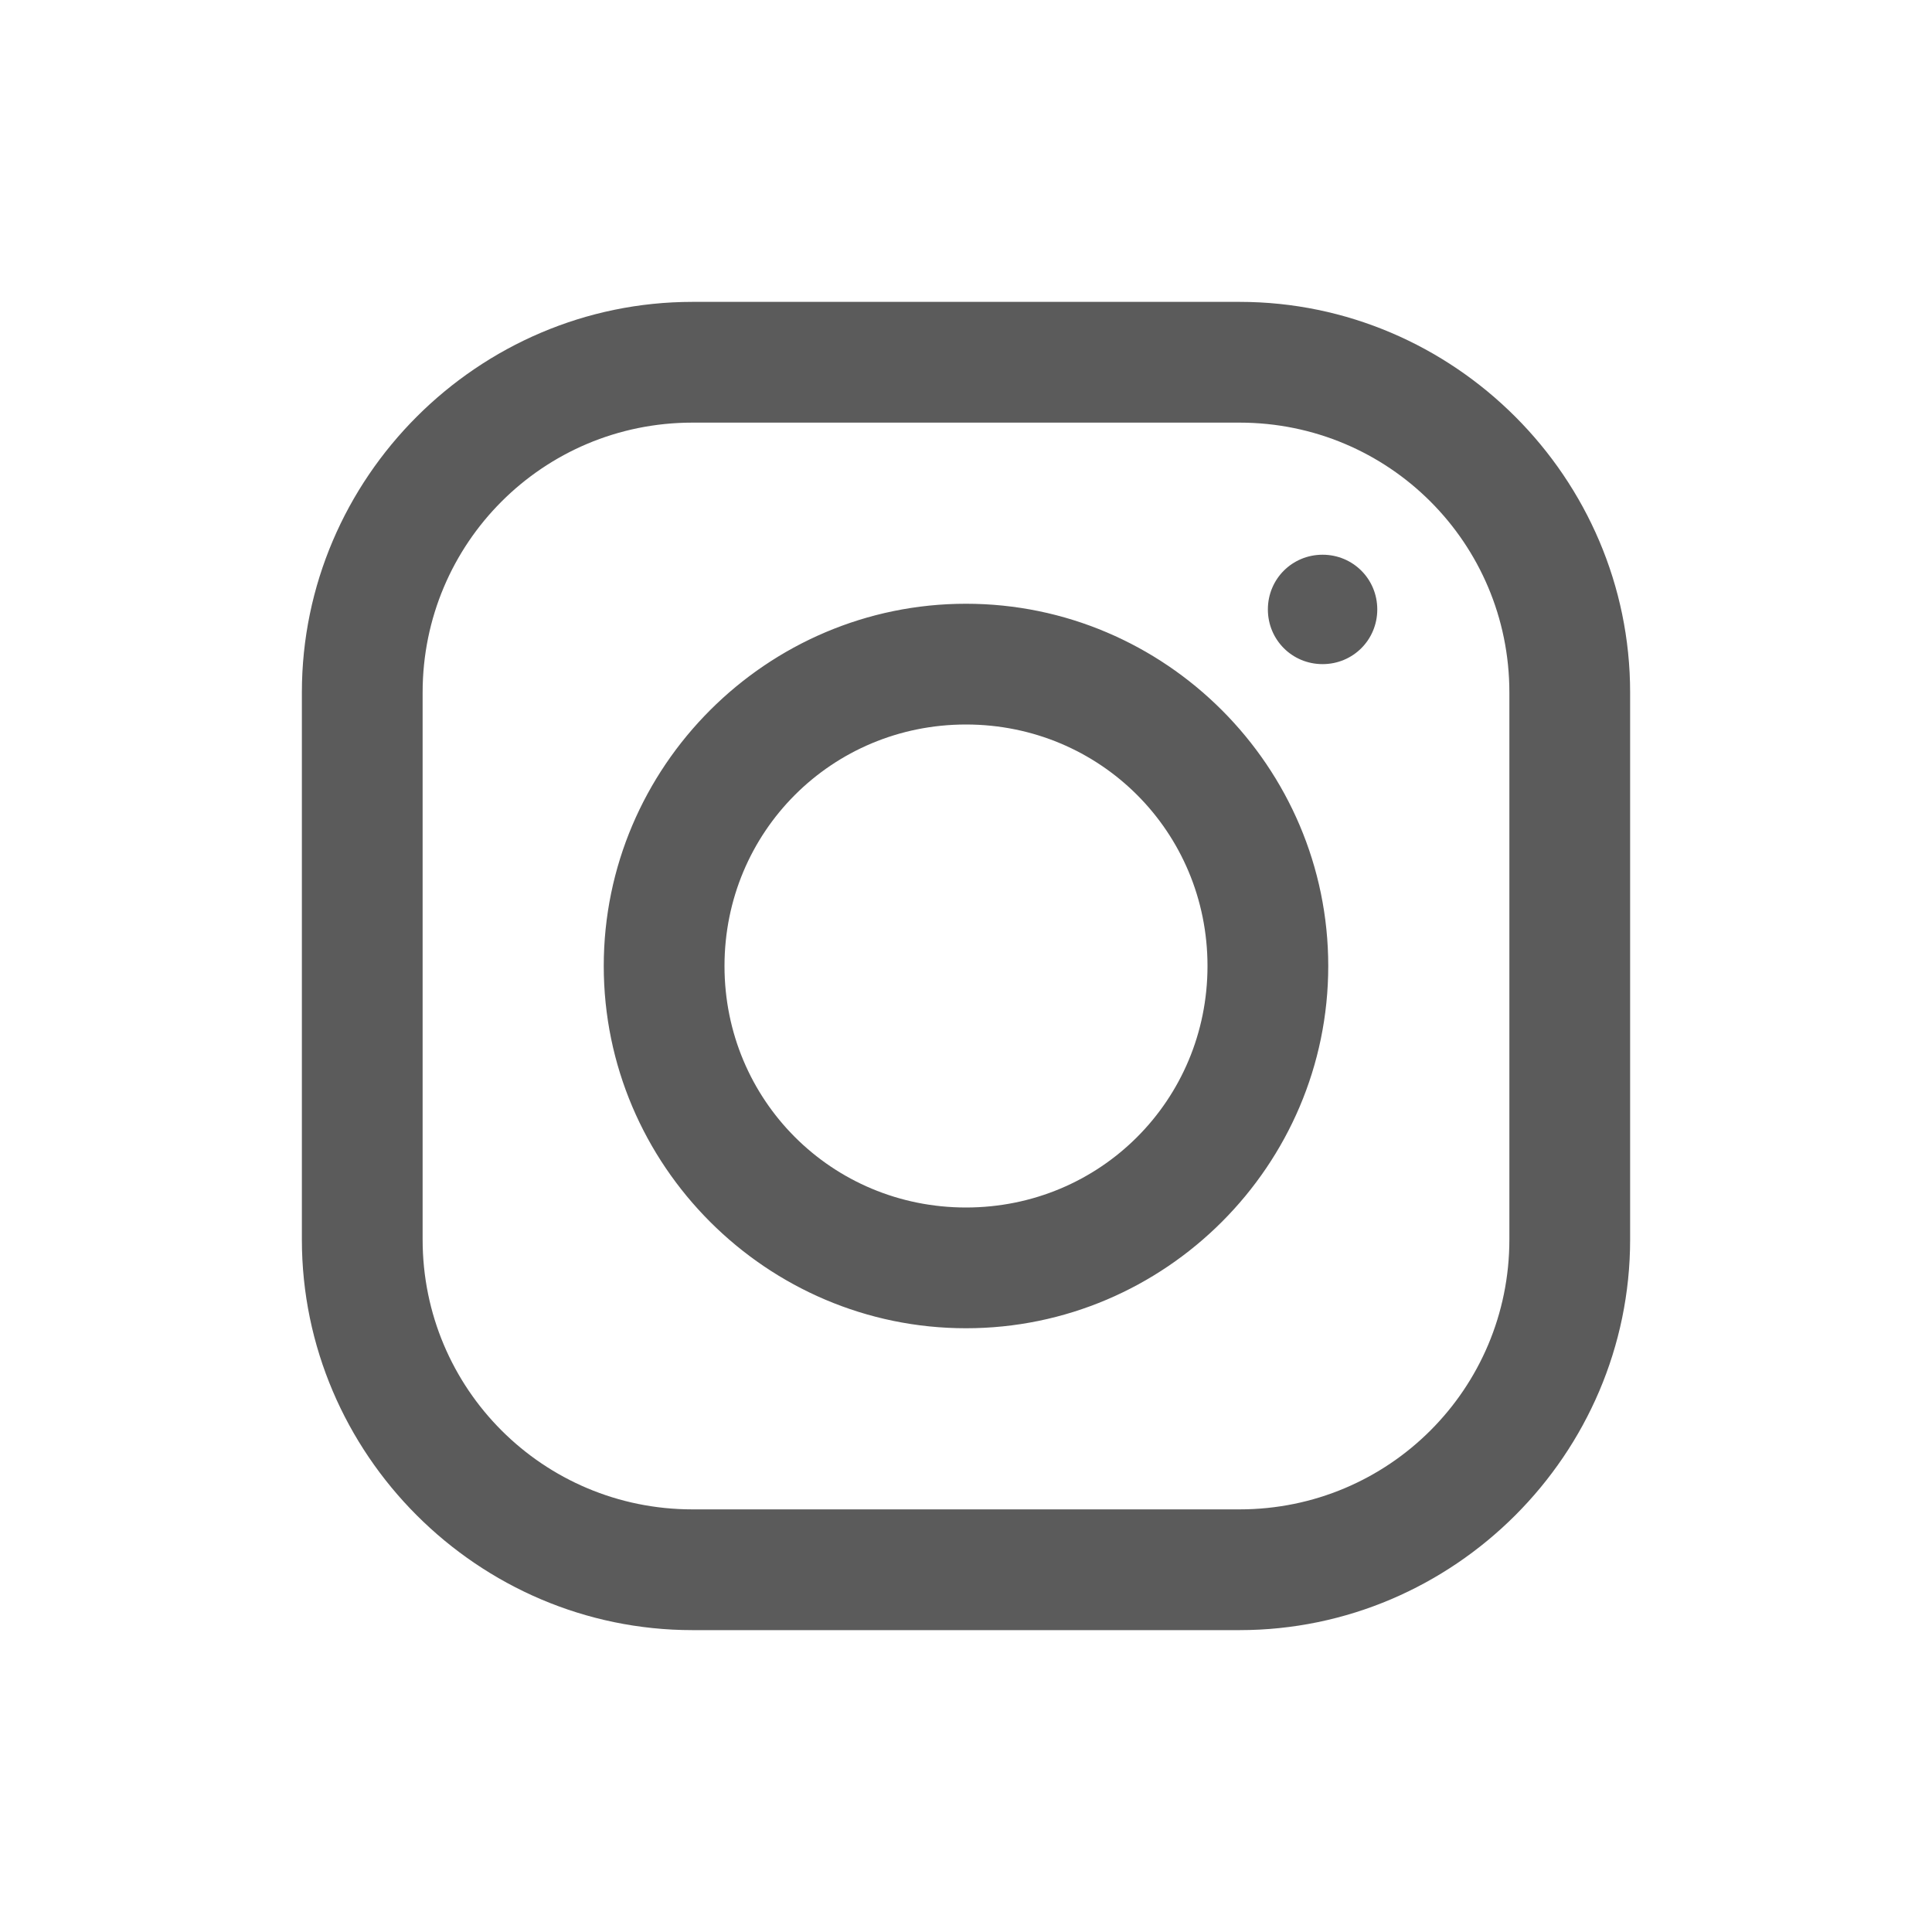
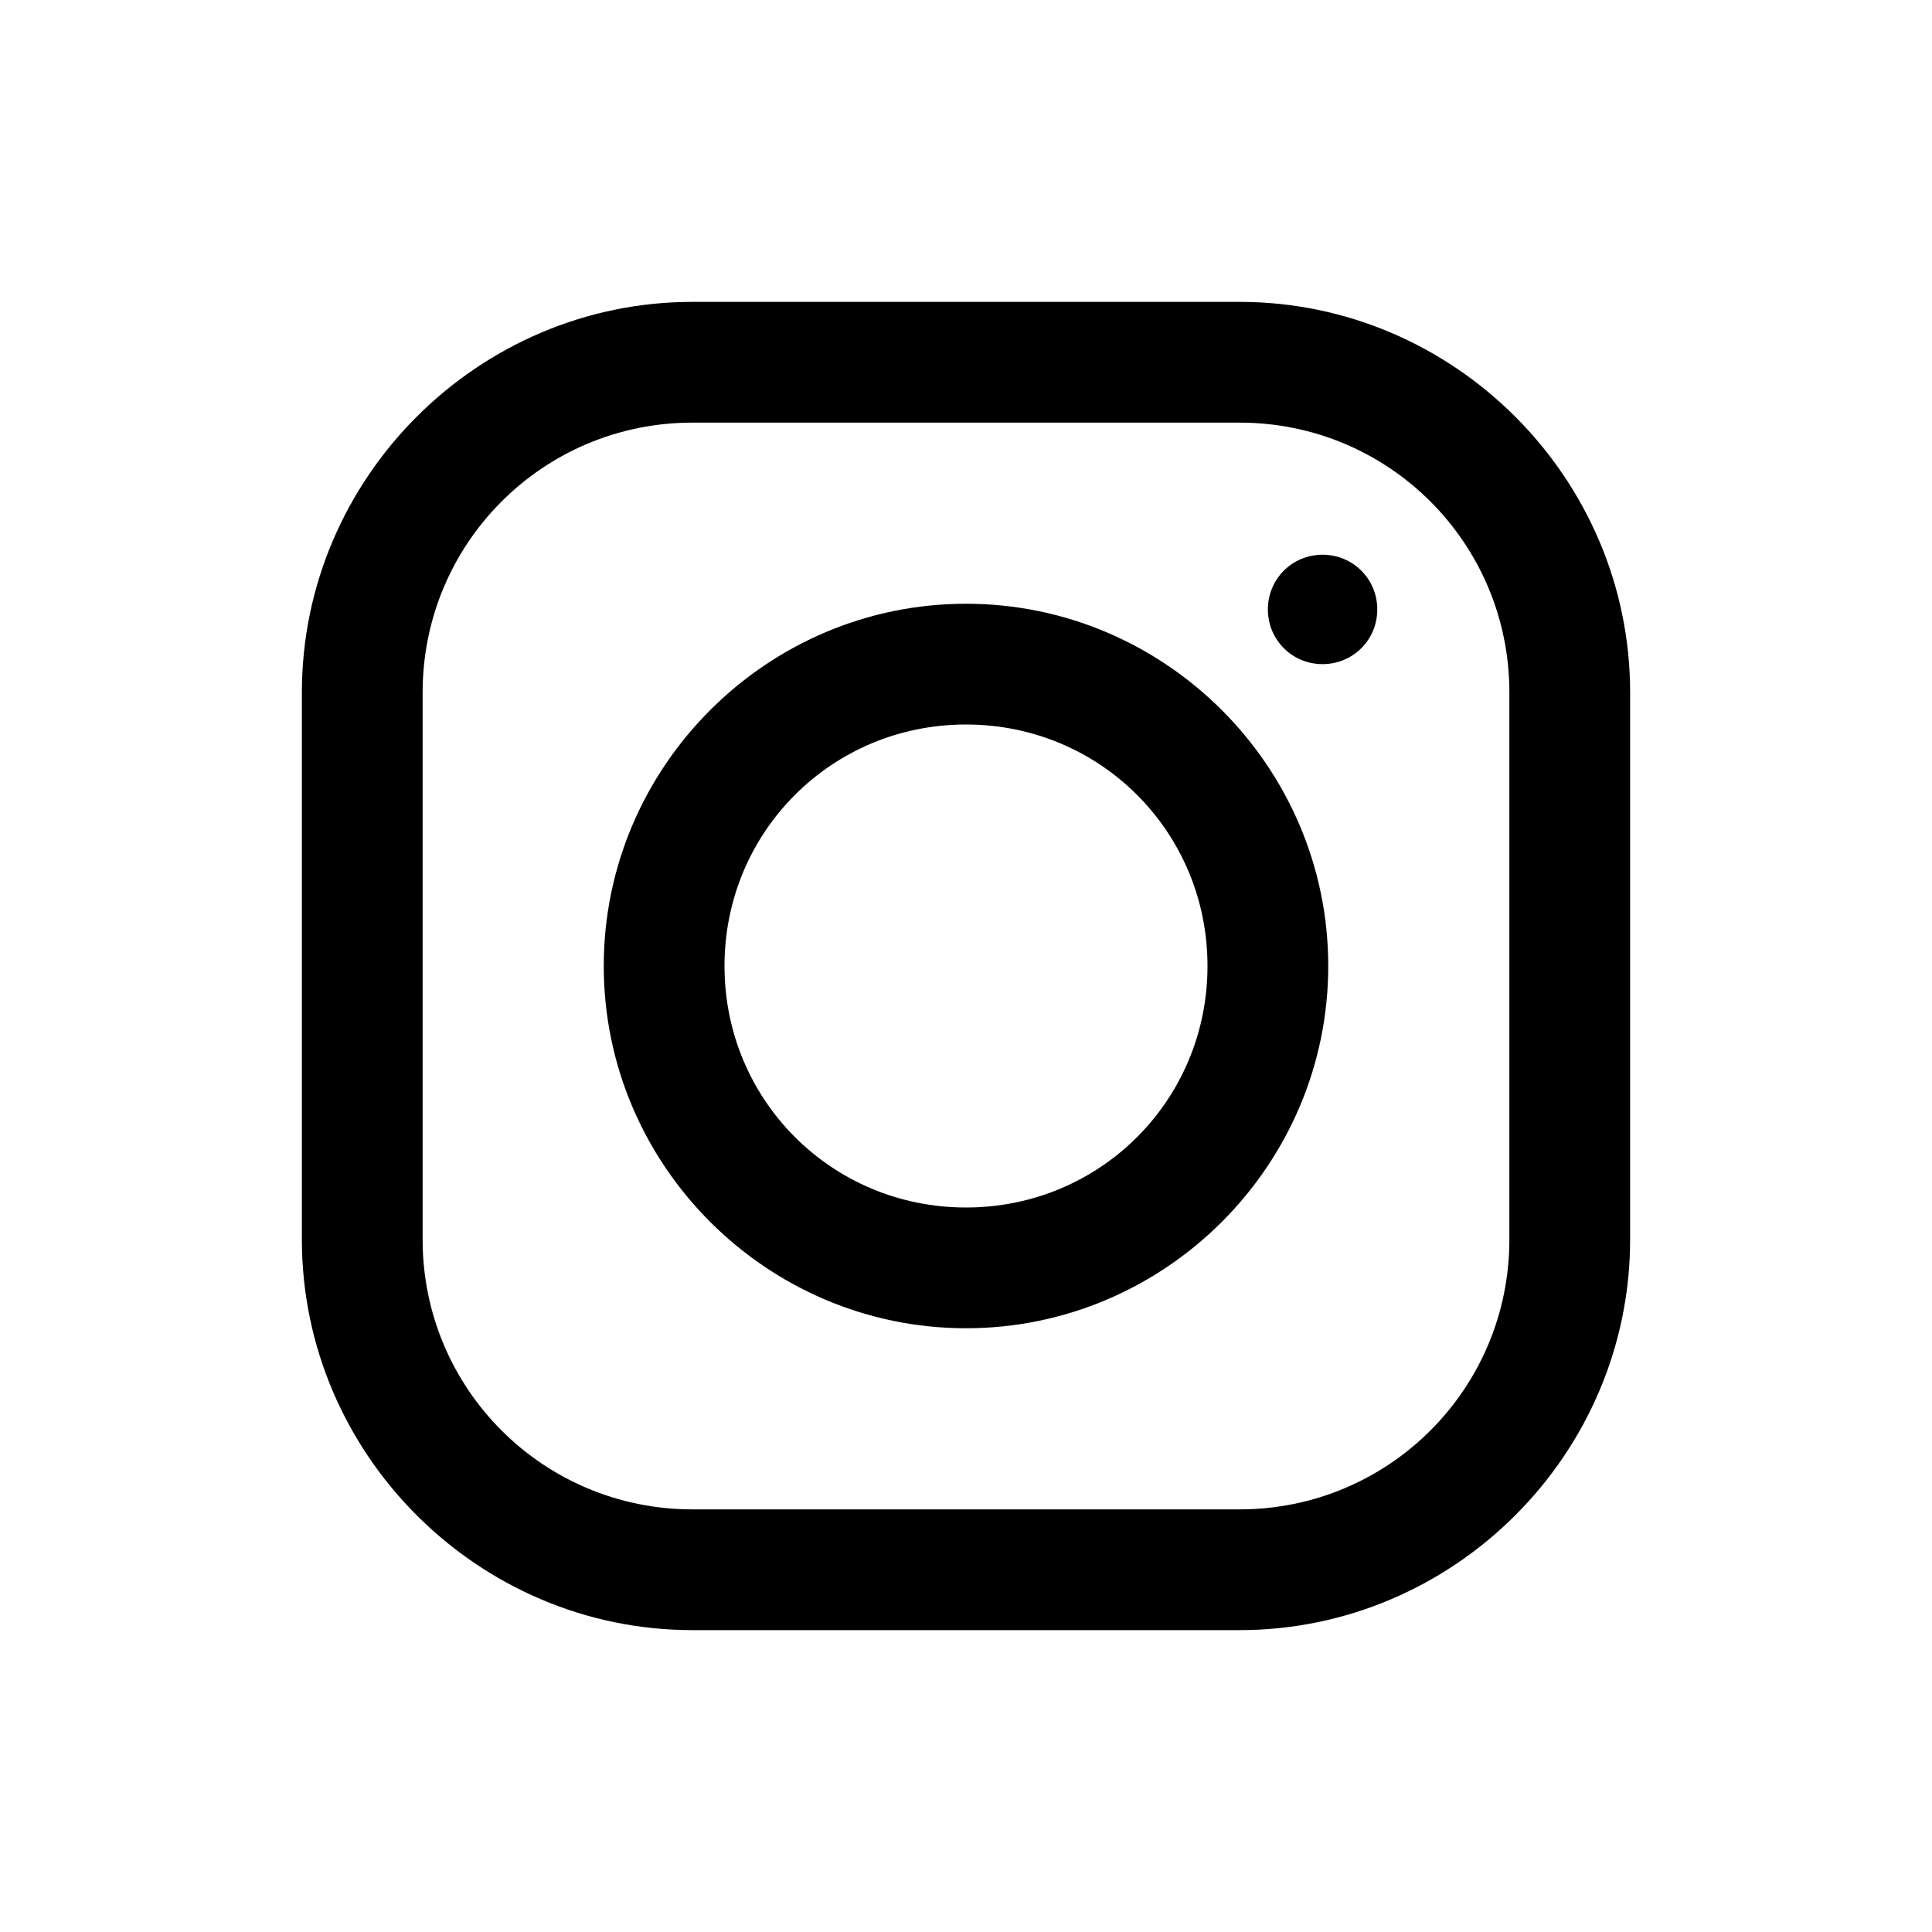
<svg xmlns="http://www.w3.org/2000/svg" viewBox="0 0 32 32">
-   <path d="M11.469 5C7.918 5 5 7.914 5 11.469L5 20.531C5 24.082 7.914 27 11.469 27L20.531 27C24.082 27 27 24.086 27 20.531L27 11.469C27 7.918 24.086 5 20.531 5 Z M 11.469 7L20.531 7C23.004 7 25 8.996 25 11.469L25 20.531C25 23.004 23.004 25 20.531 25L11.469 25C8.996 25 7 23.004 7 20.531L7 11.469C7 8.996 8.996 7 11.469 7 Z M 21.906 9.188C21.402 9.188 21 9.59 21 10.094C21 10.598 21.402 11 21.906 11C22.41 11 22.812 10.598 22.812 10.094C22.812 9.59 22.41 9.188 21.906 9.188 Z M 16 10C12.699 10 10 12.699 10 16C10 19.301 12.699 22 16 22C19.301 22 22 19.301 22 16C22 12.699 19.301 10 16 10 Z M 16 12C18.223 12 20 13.777 20 16C20 18.223 18.223 20 16 20C13.777 20 12 18.223 12 16C12 13.777 13.777 12 16 12Z" fill="#5B5B5B" />
+   <path d="M11.469 5C7.918 5 5 7.914 5 11.469L5 20.531C5 24.082 7.914 27 11.469 27L20.531 27C24.082 27 27 24.086 27 20.531L27 11.469C27 7.918 24.086 5 20.531 5 Z M 11.469 7L20.531 7C23.004 7 25 8.996 25 11.469L25 20.531C25 23.004 23.004 25 20.531 25L11.469 25C8.996 25 7 23.004 7 20.531L7 11.469C7 8.996 8.996 7 11.469 7 Z M 21.906 9.188C21.402 9.188 21 9.59 21 10.094C21 10.598 21.402 11 21.906 11C22.41 11 22.812 10.598 22.812 10.094C22.812 9.59 22.41 9.188 21.906 9.188 Z M 16 10C12.699 10 10 12.699 10 16C10 19.301 12.699 22 16 22C19.301 22 22 19.301 22 16C22 12.699 19.301 10 16 10 Z M 16 12C18.223 12 20 13.777 20 16C20 18.223 18.223 20 16 20C13.777 20 12 18.223 12 16C12 13.777 13.777 12 16 12Z" fill="#FFFFF" />
</svg>
